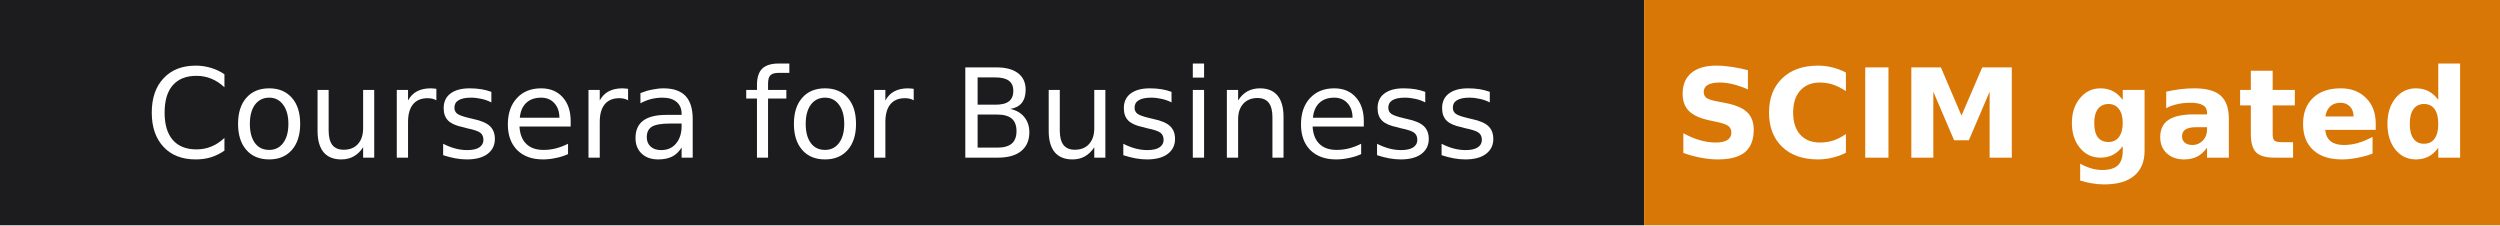
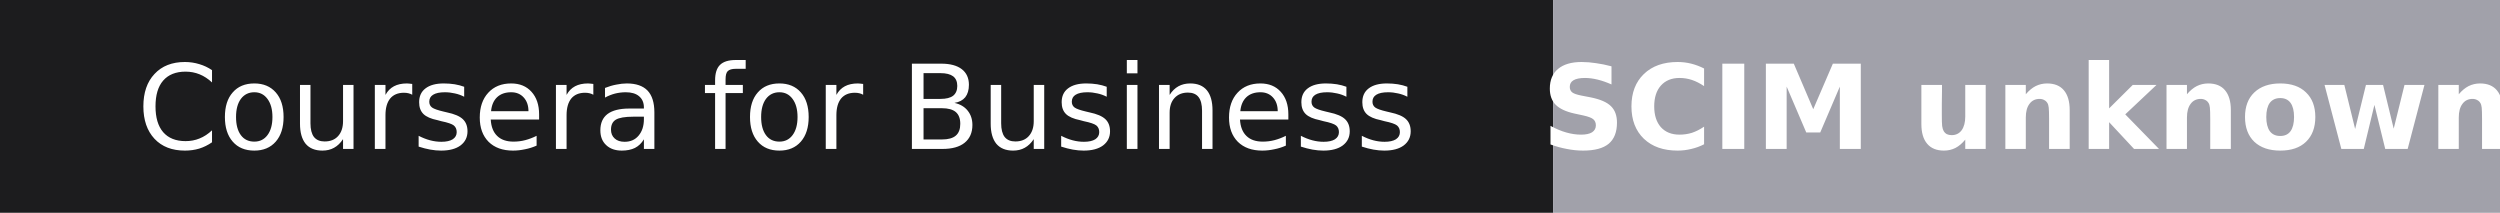
- <svg xmlns="http://www.w3.org/2000/svg" width="222" height="20" role="img" aria-label="Coursera for Business: SCIM gated">
+ <svg xmlns="http://www.w3.org/2000/svg" width="235" height="20" role="img" aria-label="Coursera for Business: SCIM unknown">
  <rect width="146" height="20" fill="#1c1c1e" />
-   <rect x="146" width="76" height="20" fill="#d97706" />
+   <rect x="146" width="89" height="20" fill="#a1a1aa" />
  <g fill="#fff" font-family="Verdana,Geneva,DejaVu Sans,sans-serif" font-size="11" text-rendering="geometricPrecision">
    <text x="73" y="14" text-anchor="middle">Coursera for Business</text>
-     <text x="184" y="14" text-anchor="middle" font-weight="bold">SCIM gated</text>
+     <text x="190.5" y="14" text-anchor="middle" font-weight="bold">SCIM unknown</text>
  </g>
</svg>
